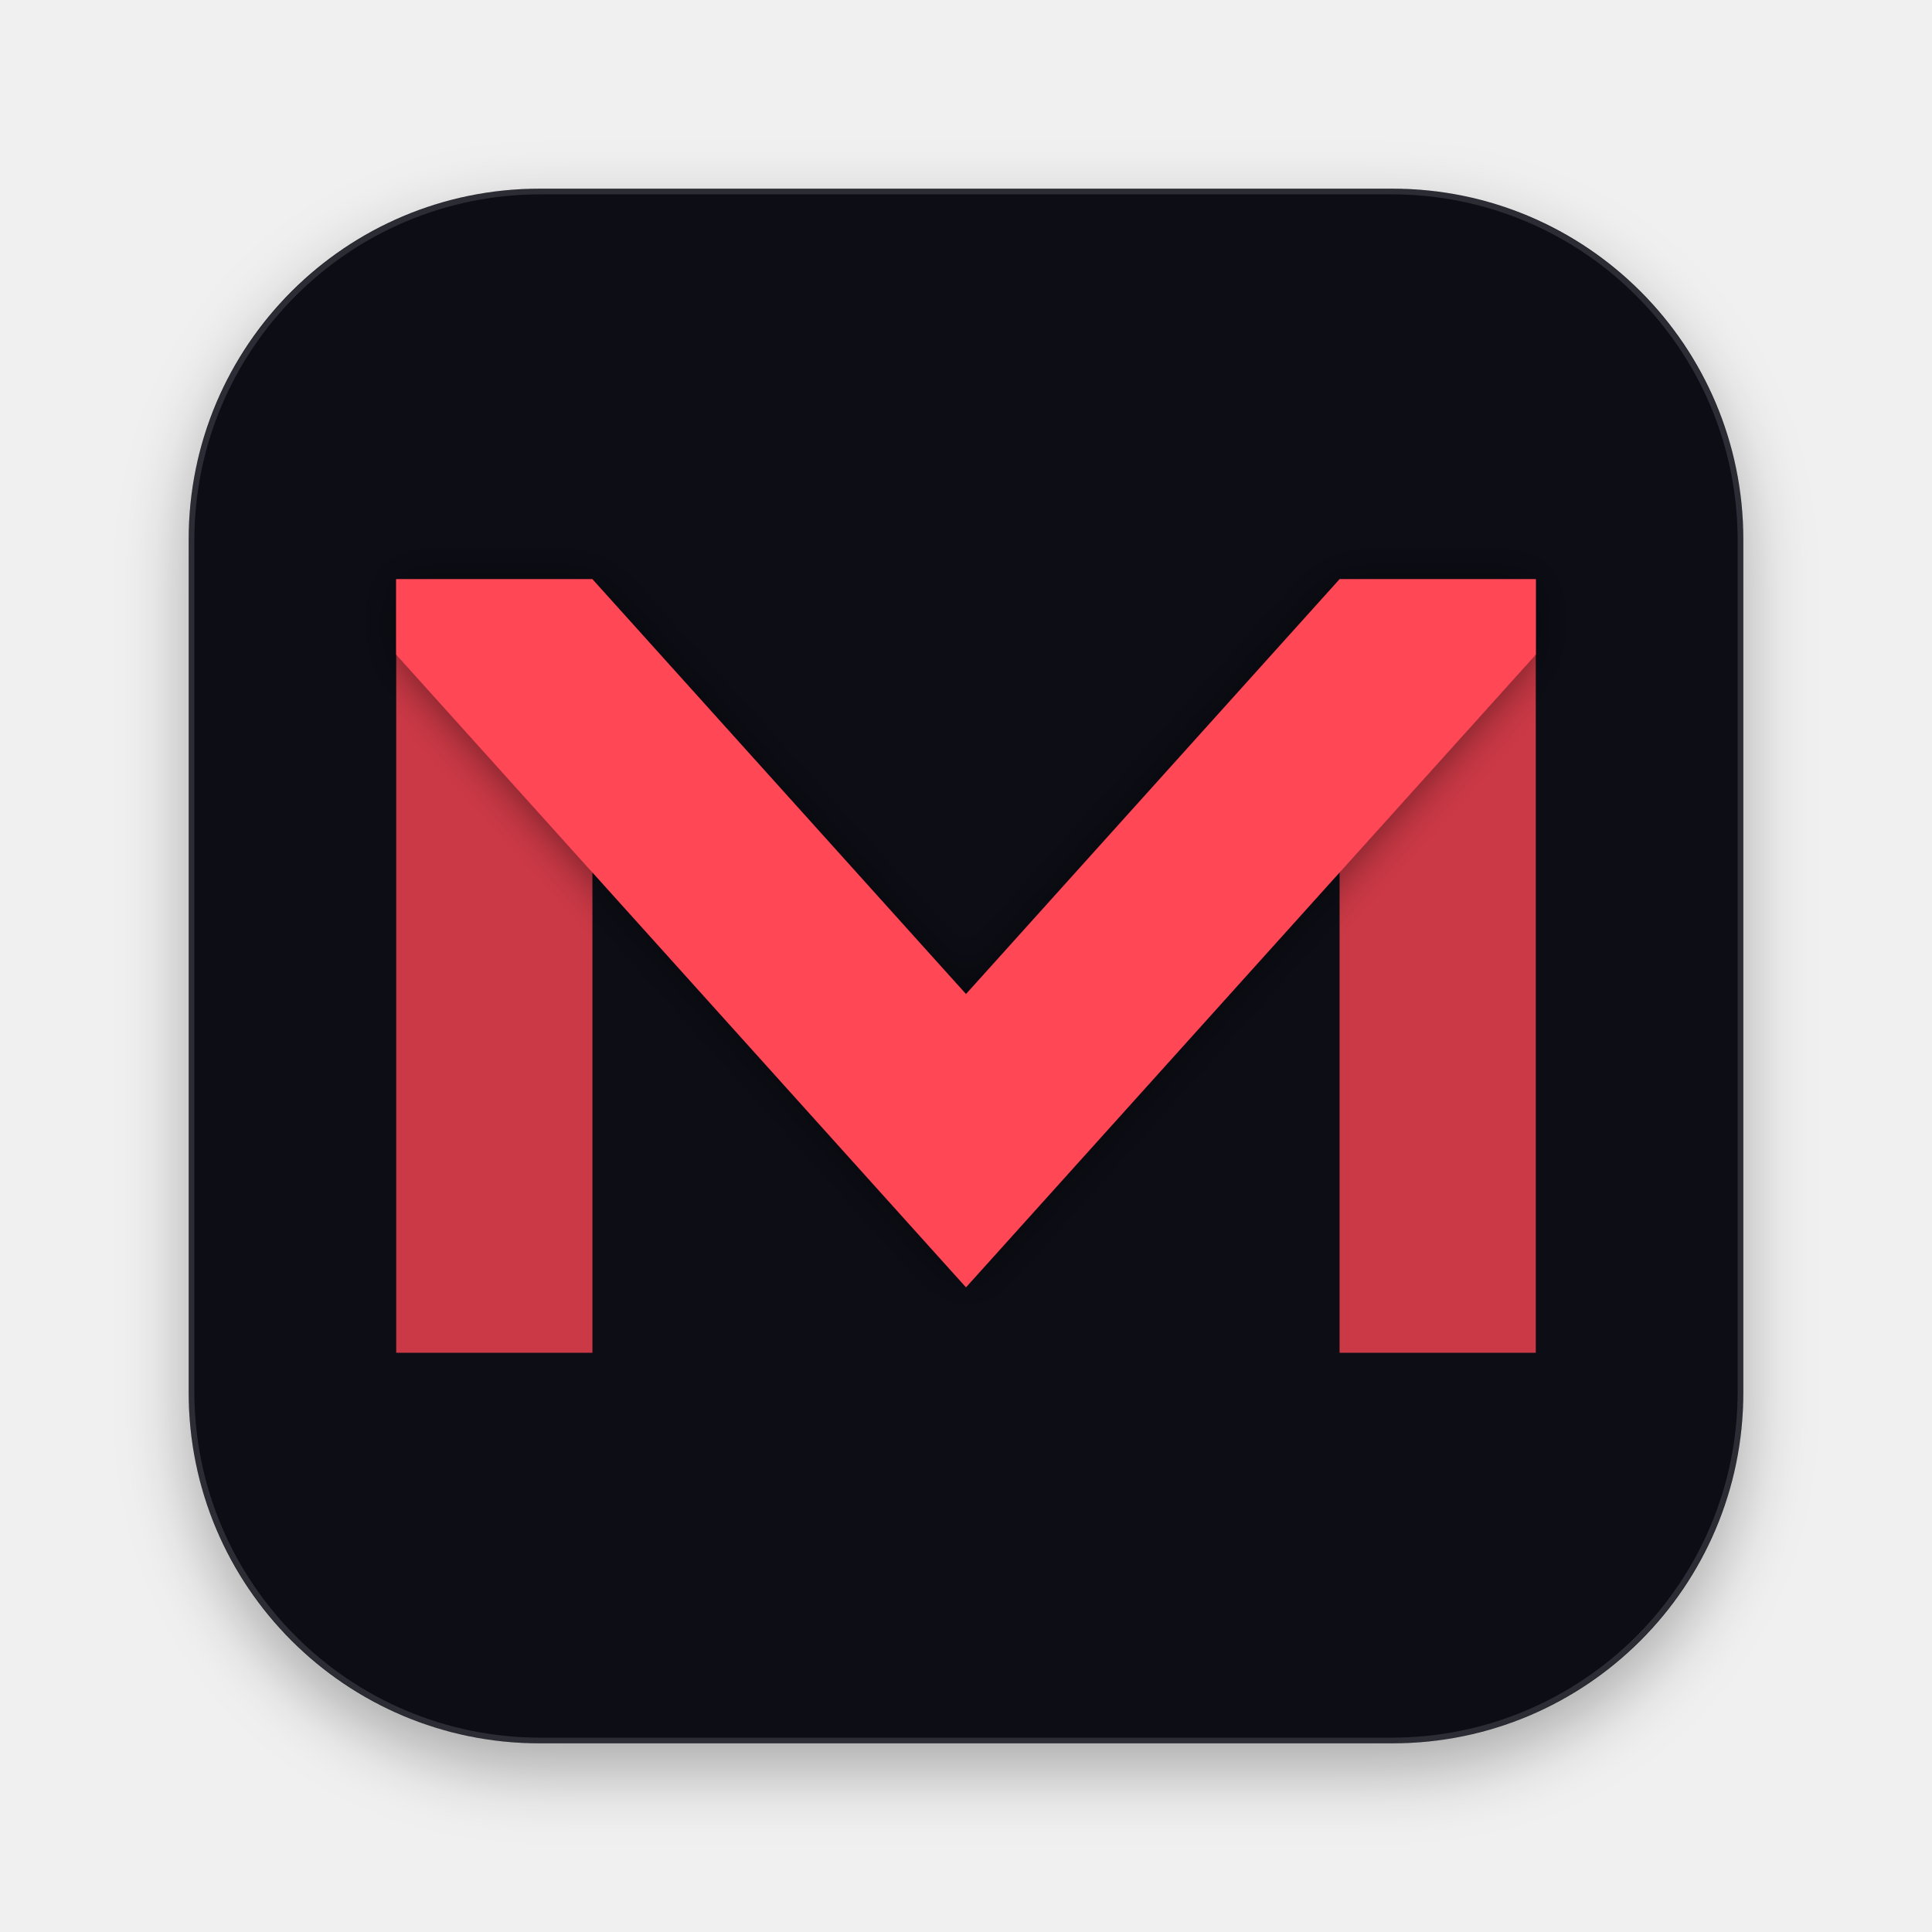
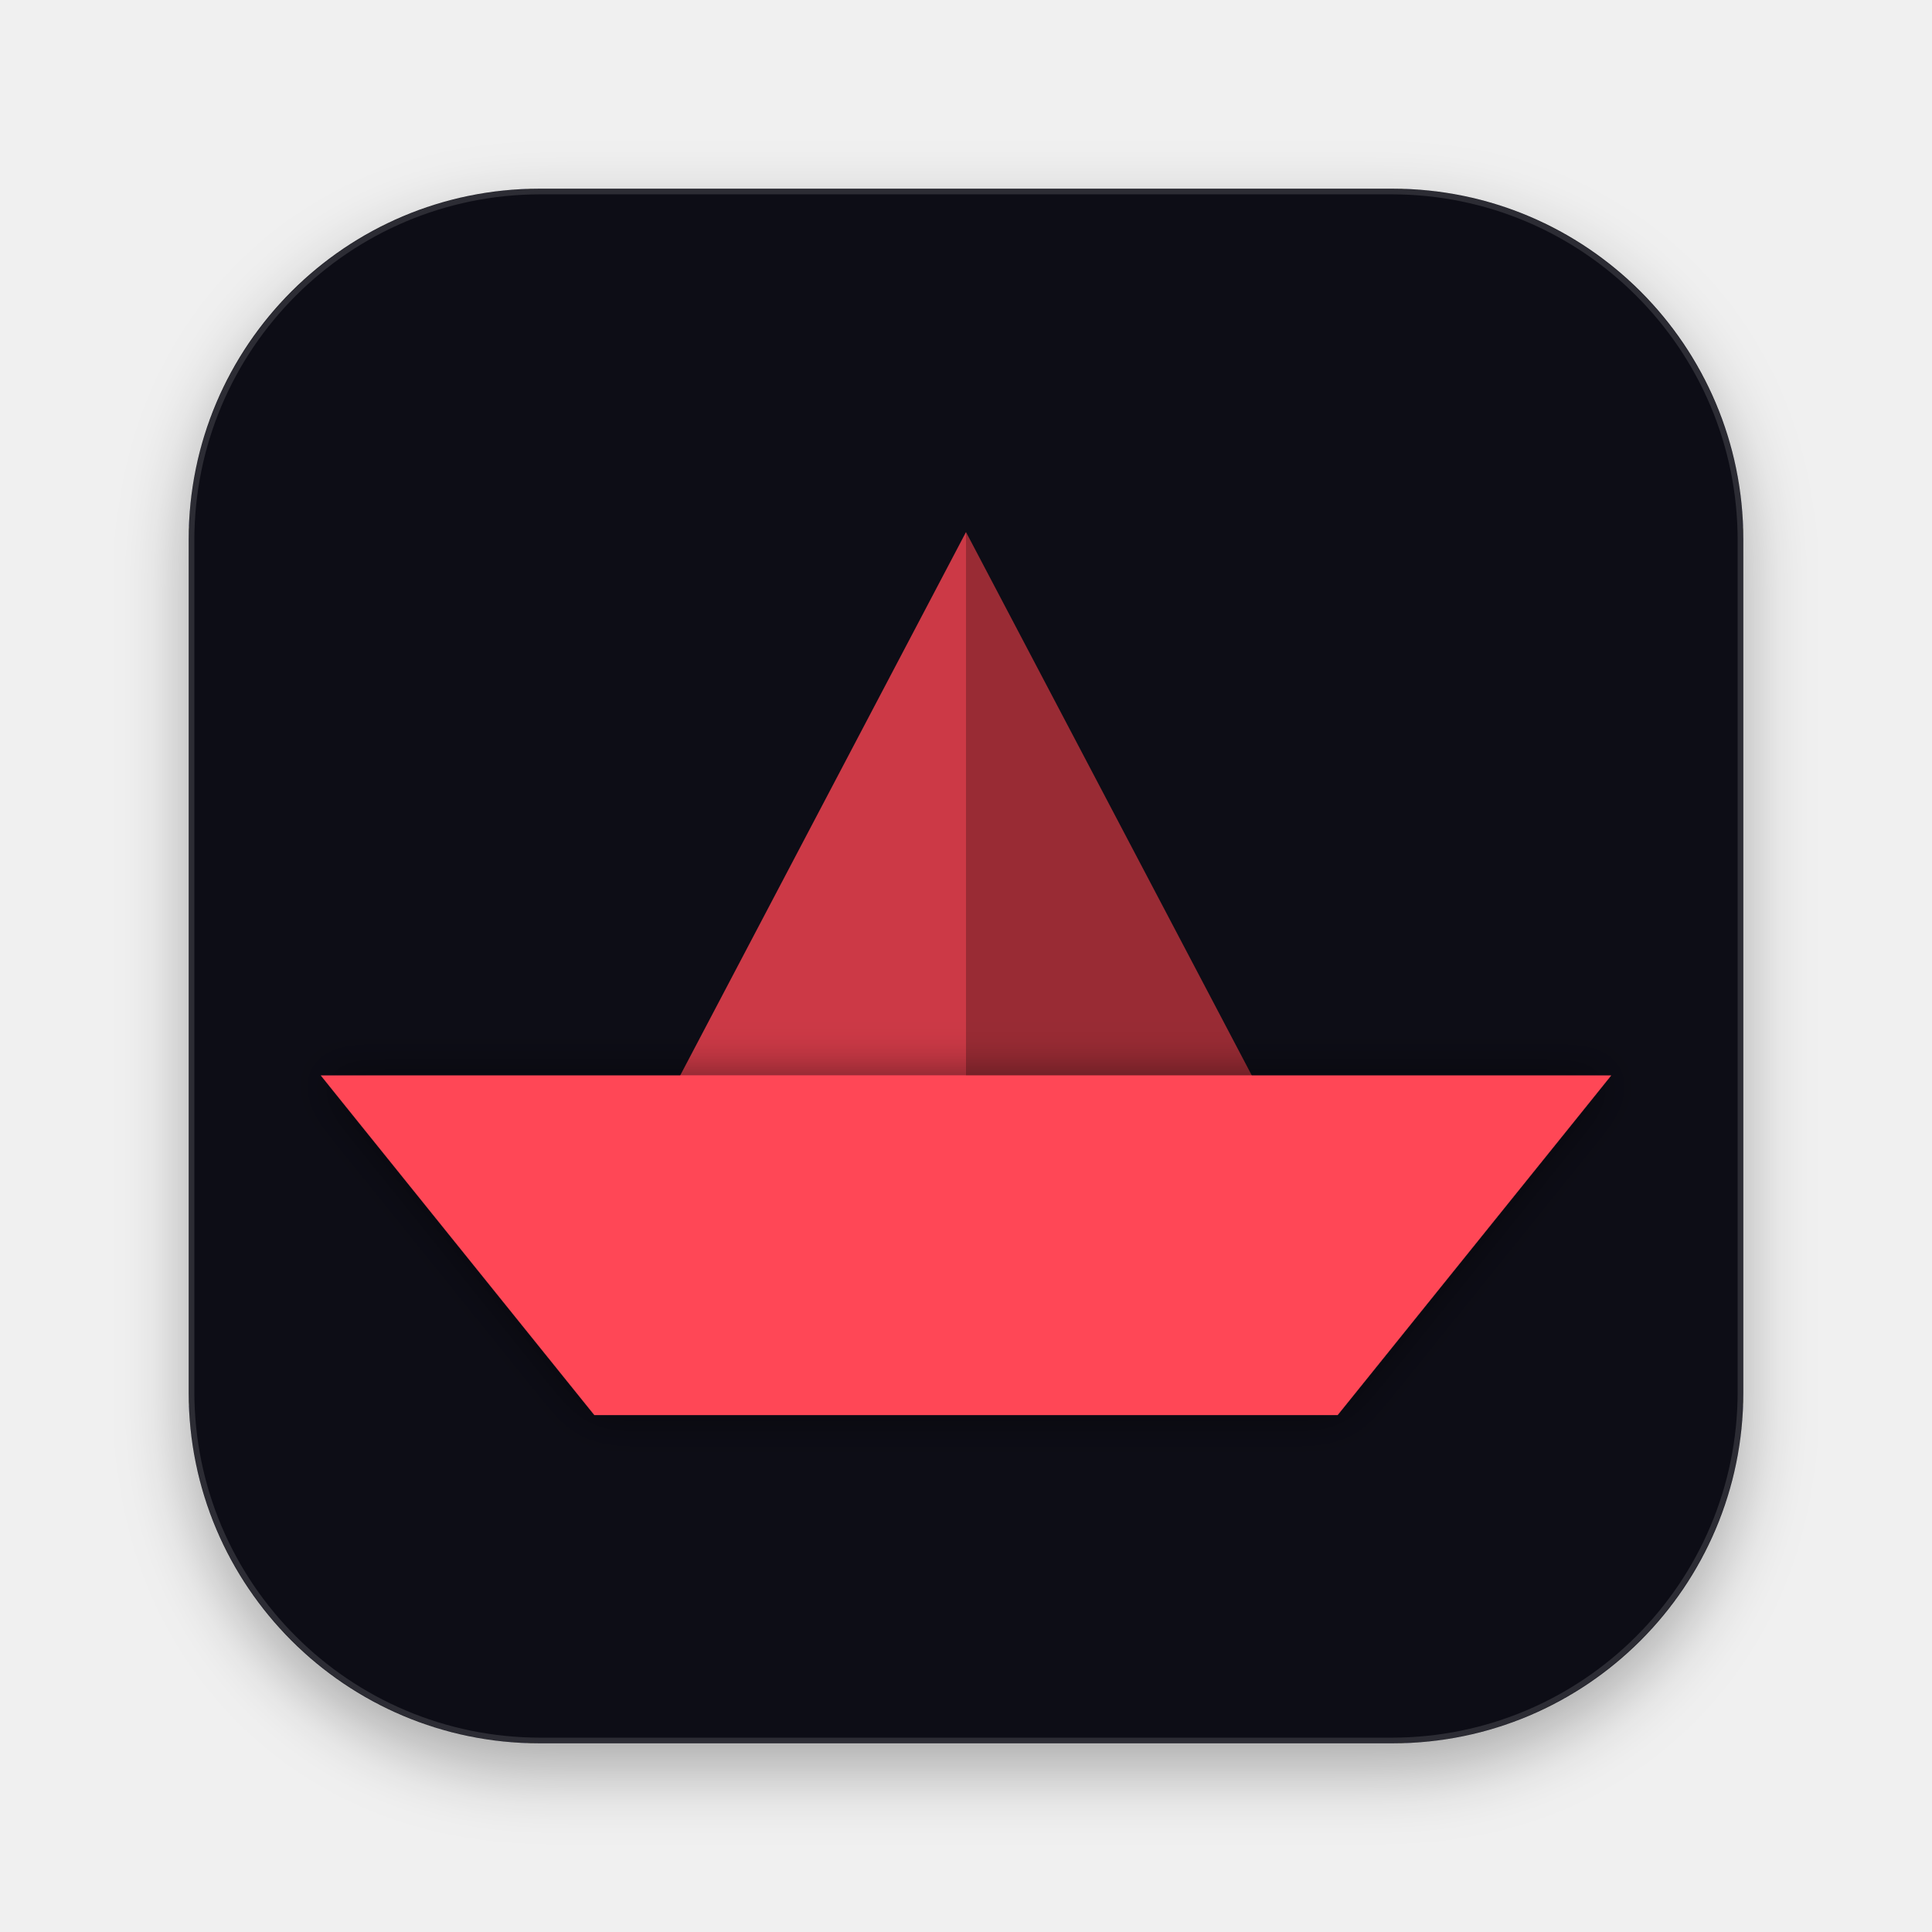
<svg xmlns="http://www.w3.org/2000/svg" width="1024" height="1024" viewBox="0 0 1024 1024">
  <defs>
    <filter id="shadow" x="-20%" y="-20%" width="140%" height="150%">
      <feDropShadow dx="0" dy="14" stdDeviation="18" flood-color="#000" flood-opacity="0.30" />
    </filter>
    <filter id="fold" x="-30%" y="-30%" width="160%" height="160%">
      <feDropShadow dx="0" dy="0" stdDeviation="12" flood-color="#000" flood-opacity="0.5" />
    </filter>
  </defs>
  <rect x="100" y="100" width="824" height="824" rx="186" fill="#0d0f14" filter="url(#shadow)" />
  <rect x="101.5" y="101.5" width="821" height="821" rx="185" fill="none" stroke="#ffffff" stroke-opacity="0.13" stroke-width="3" />
-   <path d="M 210.0 717.0 L 210.0 307.0 L 314.0 307.0 L 314.0 717.0 Z" fill="#cc3946" />
-   <path d="M 710.0 717.0 L 710.0 307.0 L 814.0 307.0 L 814.0 717.0 Z" fill="#cc3946" />
-   <path d="M 210.0 346.9 L 210.0 307.0 L 314.0 307.0 L 512.0 526.9 L 710.0 307.0 L 814.0 307.0 L 814.0 346.9 L 512.0 682.3 Z" fill="#ff4757" filter="url(#fold)" />
+   <path d="M 512.0 282.0 L 512.0 590.0 L 350.0 590.0 Z" fill="#cc3946" />
+   <path d="M 512.0 282.0 L 674.0 590.0 L 512.0 590.0 Z" fill="#992b34" />
+   <path d="M 170.0 570.0 L 854.0 570.0 L 709.0 750.0 L 315.0 750.0 Z" fill="#ff4757" filter="url(#fold)" />
</svg>
